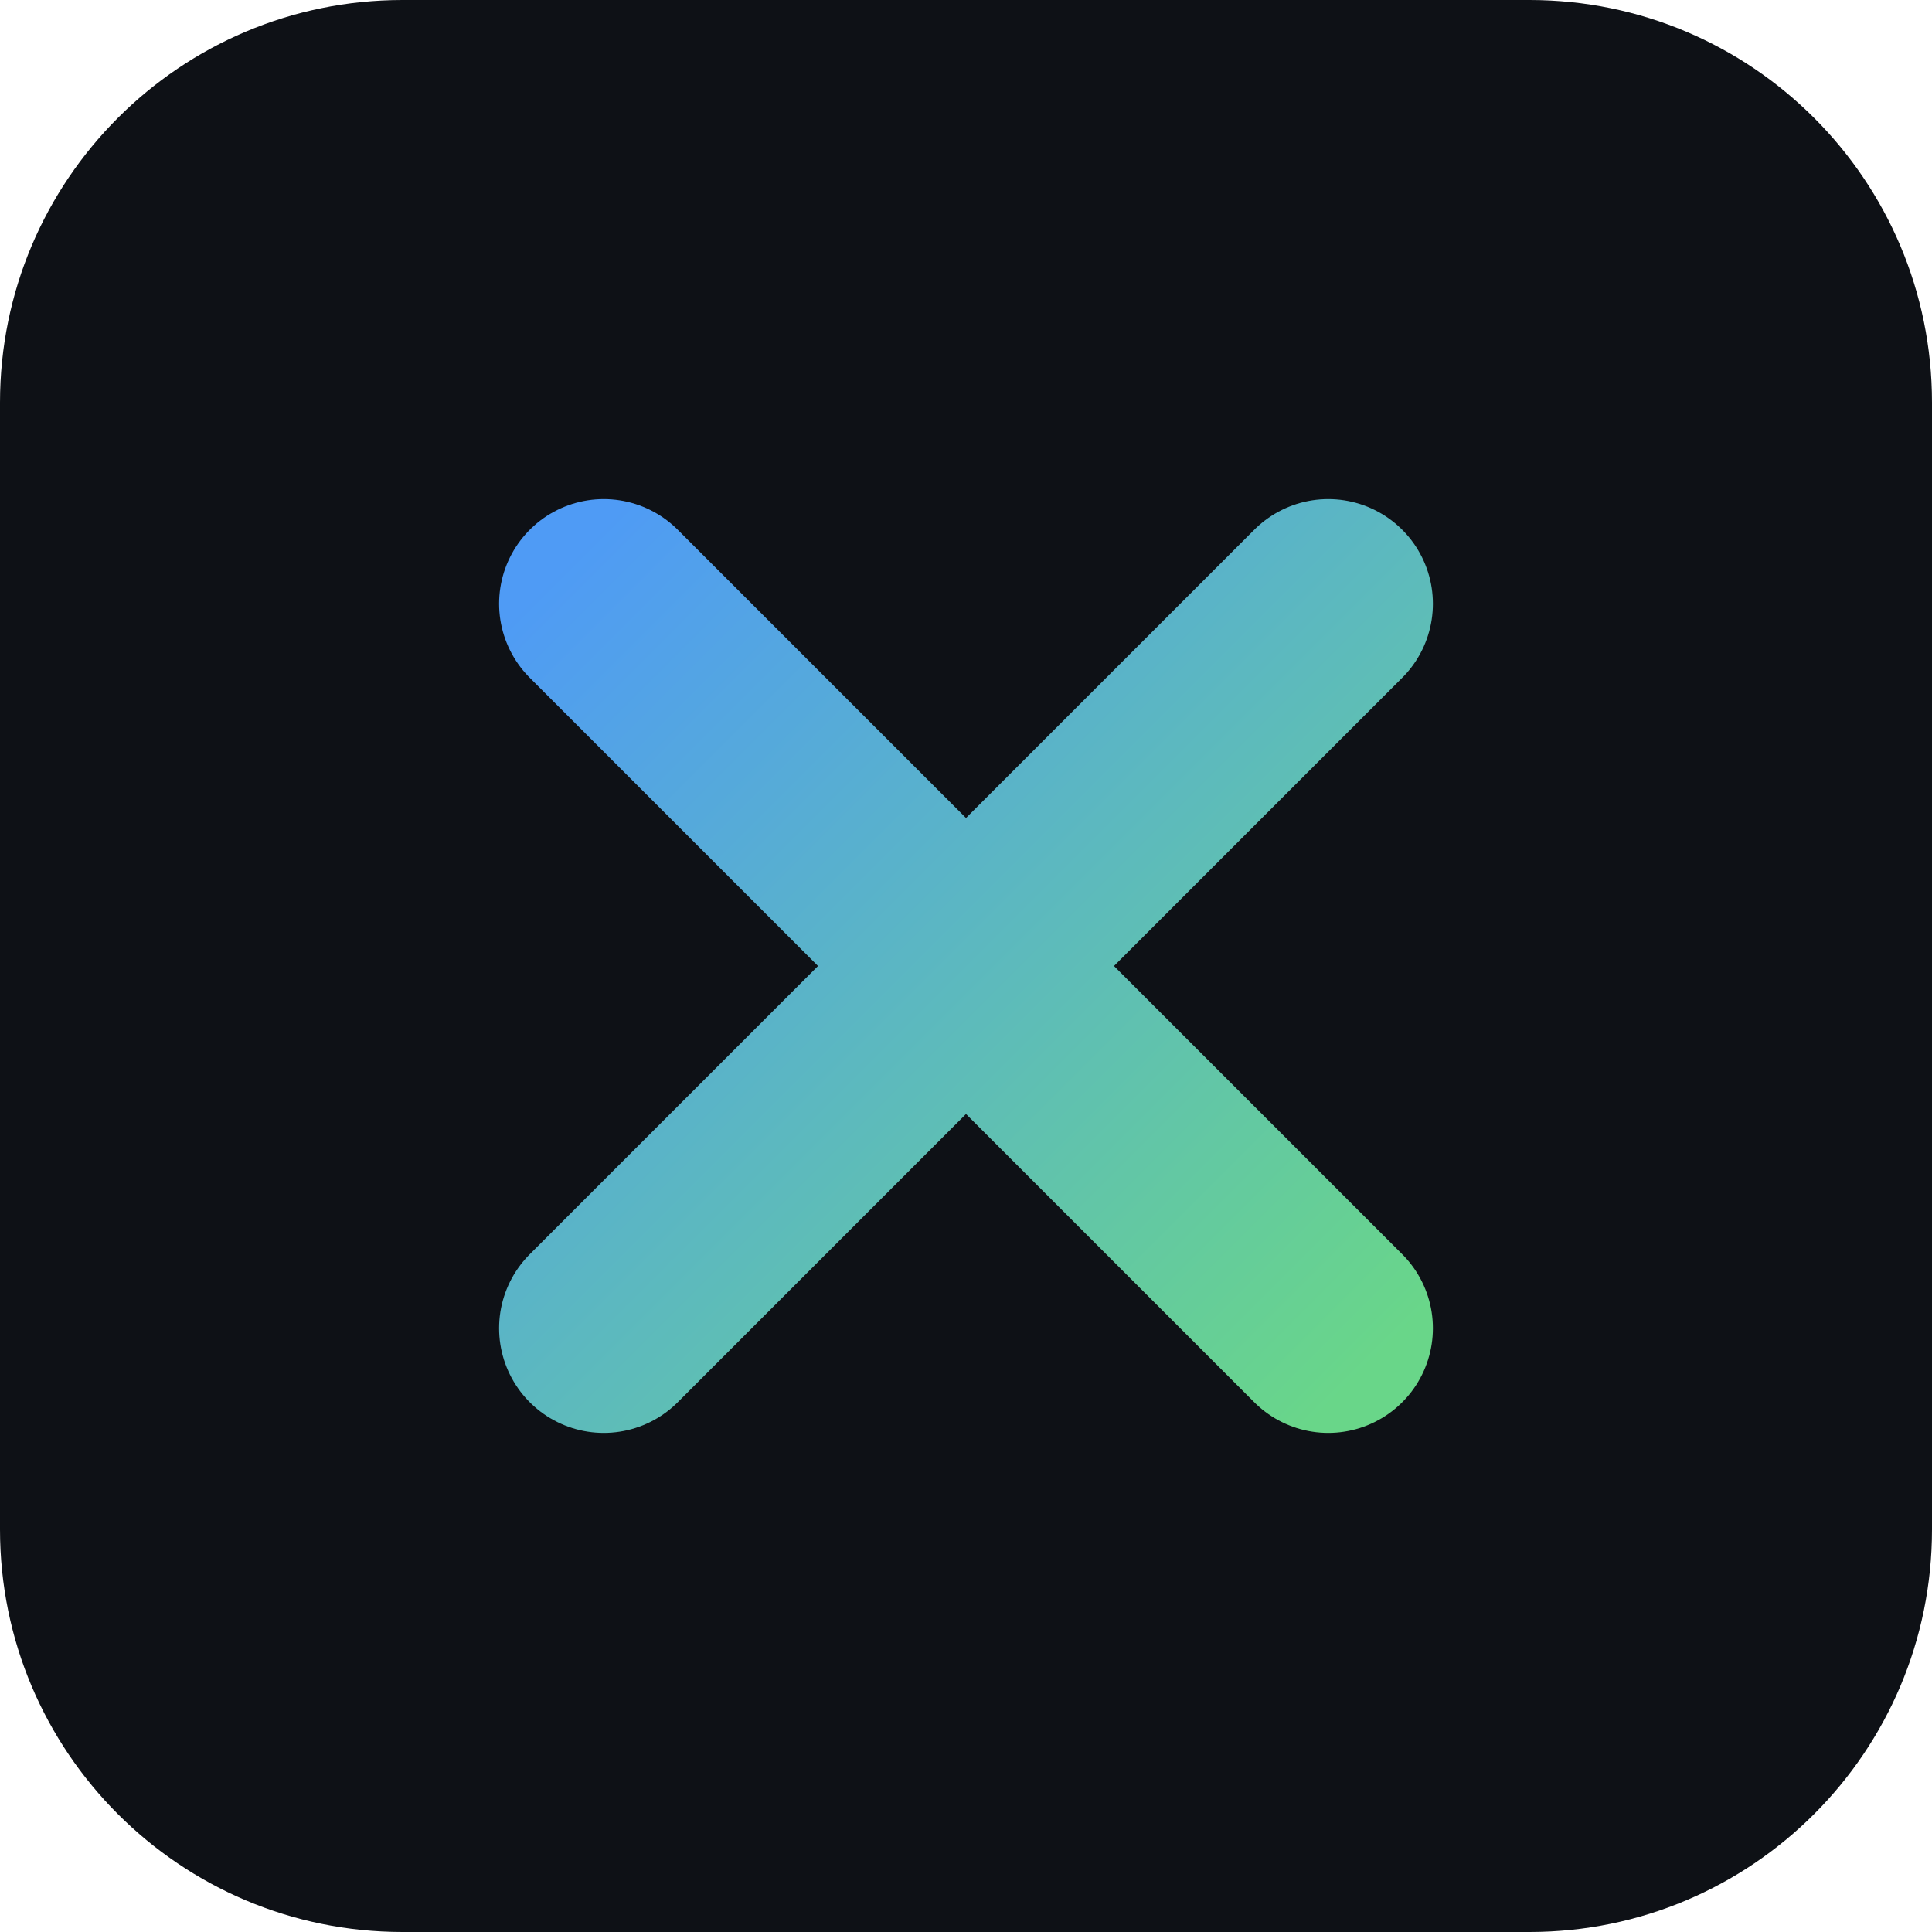
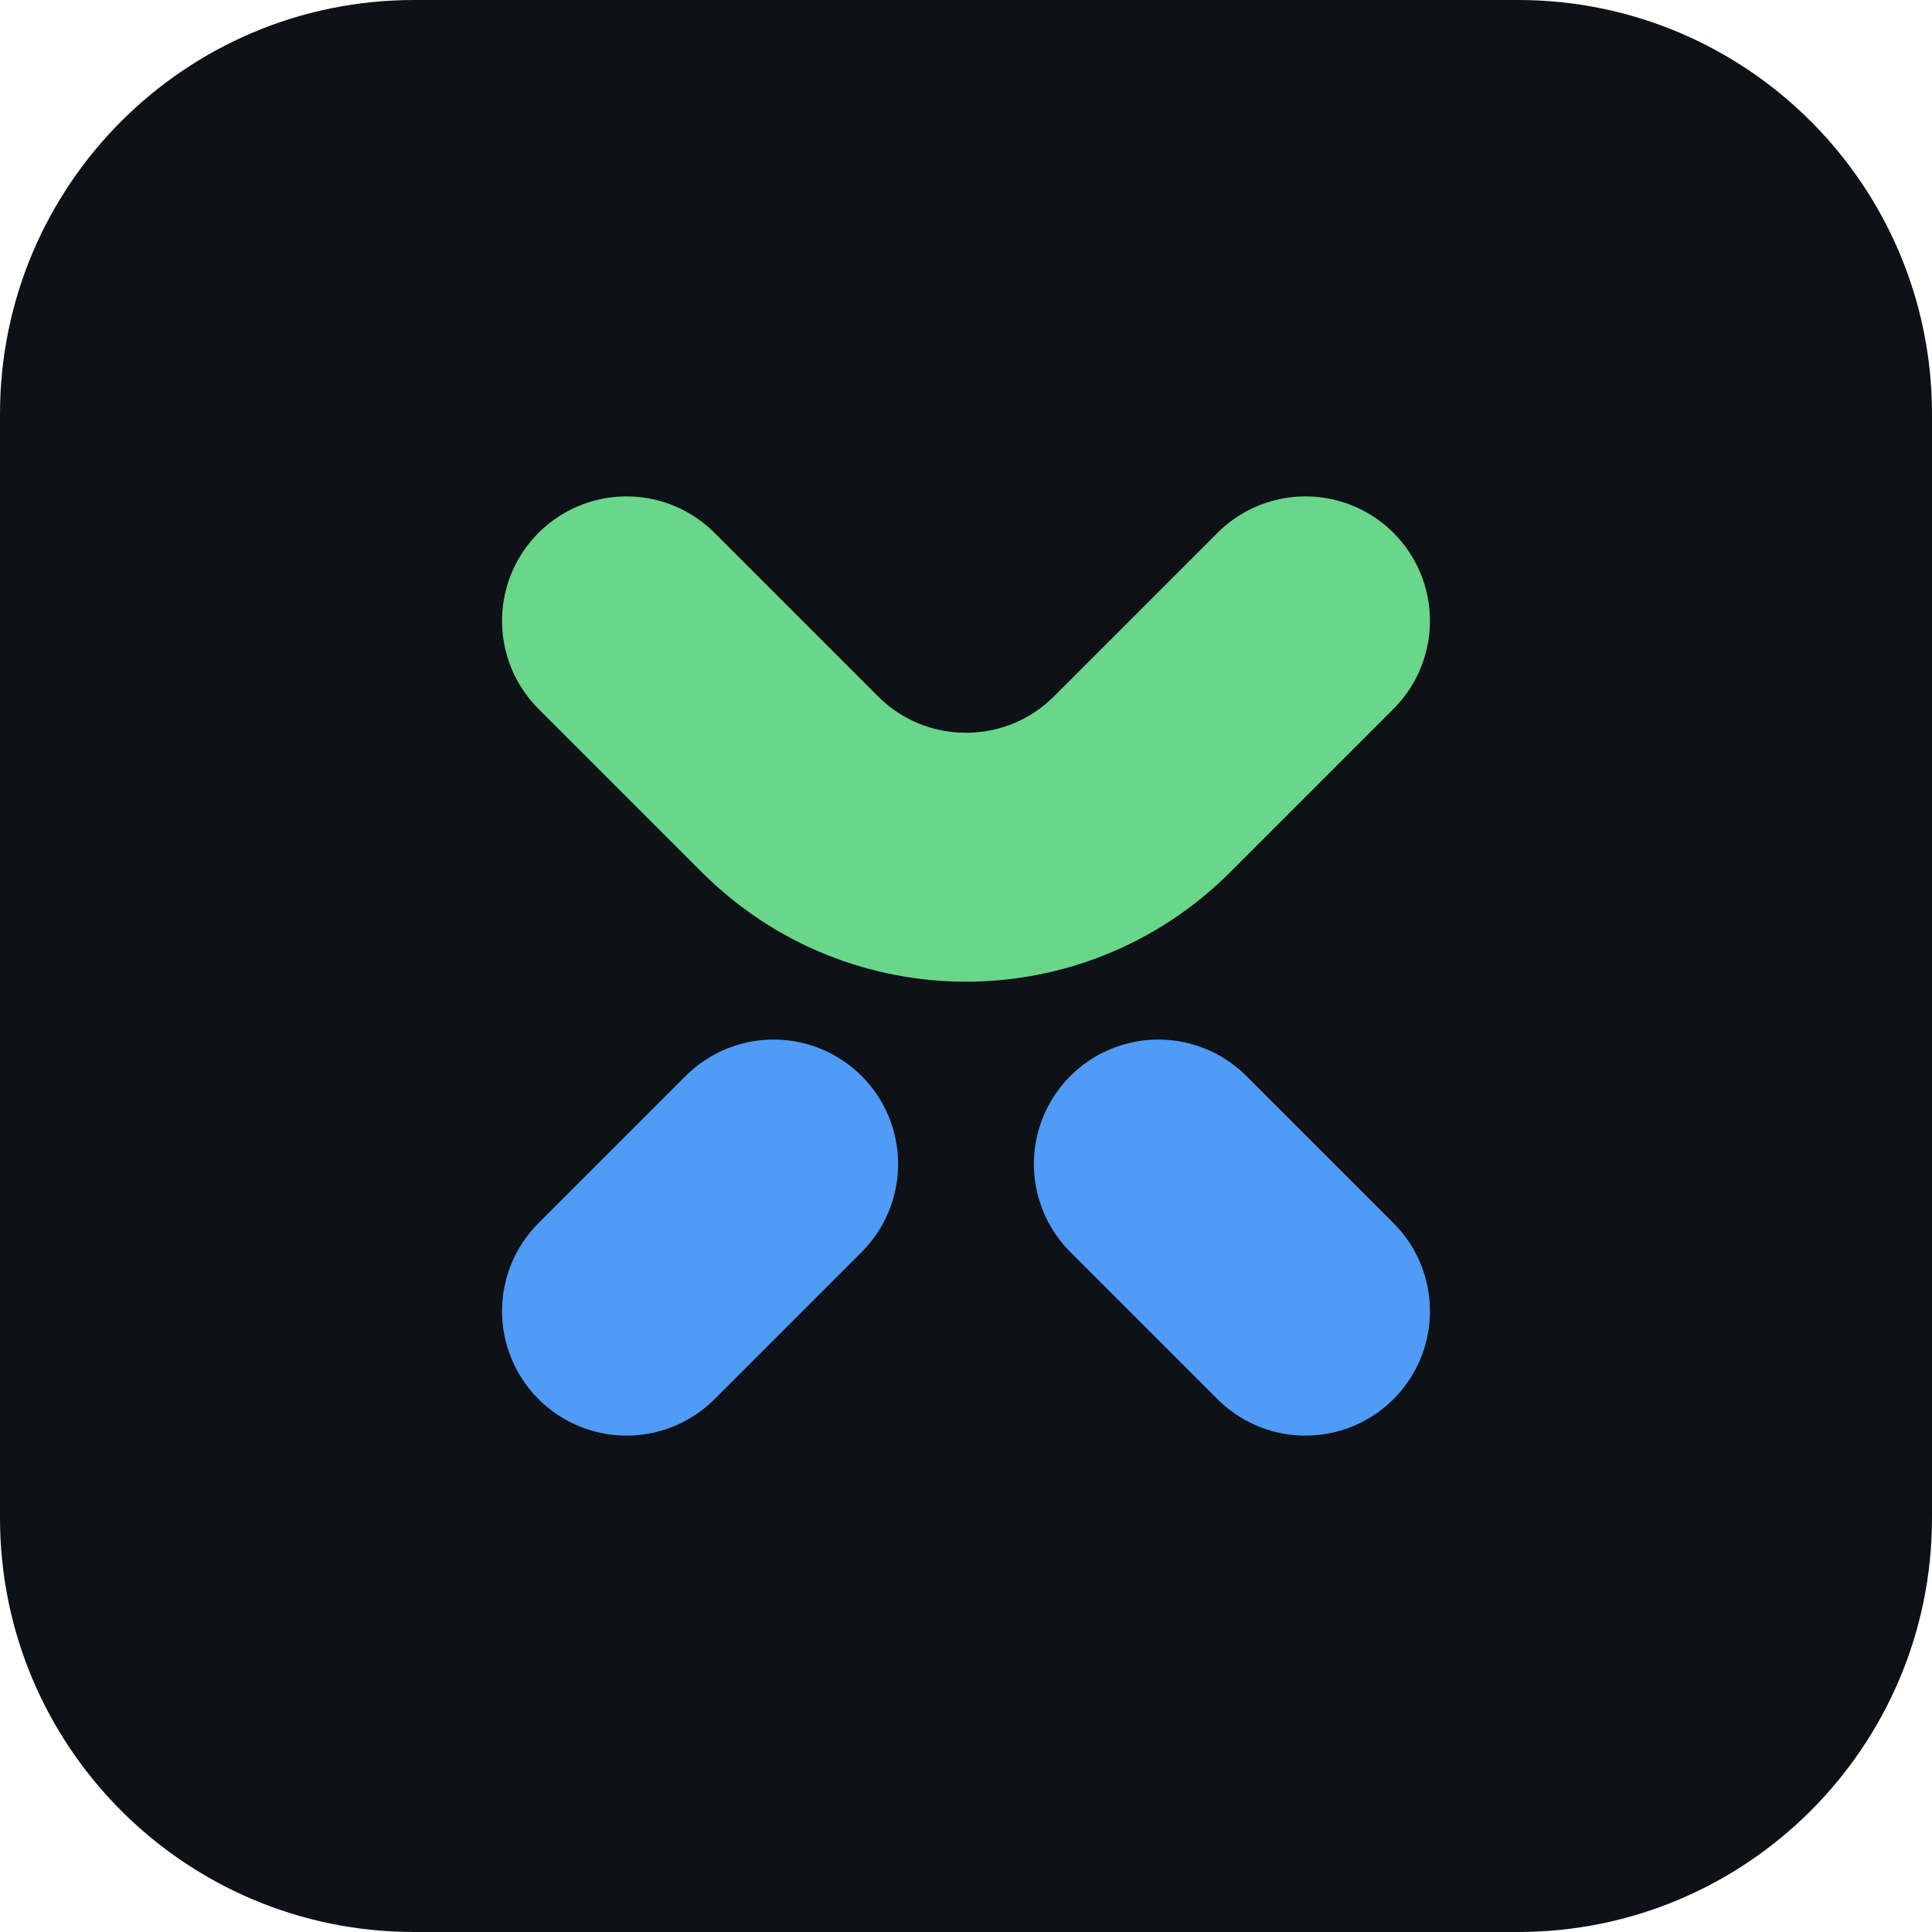
- <svg xmlns="http://www.w3.org/2000/svg" width="32" height="32" viewBox="0 0 24 24">
-   <defs>
-     <linearGradient id="xacpxFavicon" x1="7" y1="7" x2="17" y2="17" gradientUnits="userSpaceOnUse">
-       <stop stop-color="#4F9BF5" />
-       <stop offset="1" stop-color="#69D689" />
-     </linearGradient>
-   </defs>
-   <rect width="24" height="24" rx="5" fill="#0E1116" />
-   <path d="M7.5 7.5 L16.5 16.5 M16.5 7.5 L7.5 16.5" stroke="url(#xacpxFavicon)" stroke-width="2.6" stroke-linecap="round" fill="none" />
+ <svg xmlns="http://www.w3.org/2000/svg" width="32" height="32" viewBox="0 0 140 140">
+   <rect width="140" height="140" rx="30" fill="#0E1116" />
+   <g transform="translate(70 70) scale(0.82) translate(-70 -50.5)" stroke-width="22" stroke-linecap="round" stroke-linejoin="round" fill="none">
+     <path d="M40 20 L54.5 34.5 A22 22 0 0 0 85.5 34.5 L100 20" stroke="#69D689" />
+     <path d="M53 68 L40 81" stroke="#4F9BF5" />
+     <path d="M87 68 L100 81" stroke="#4F9BF5" />
+   </g>
</svg>
